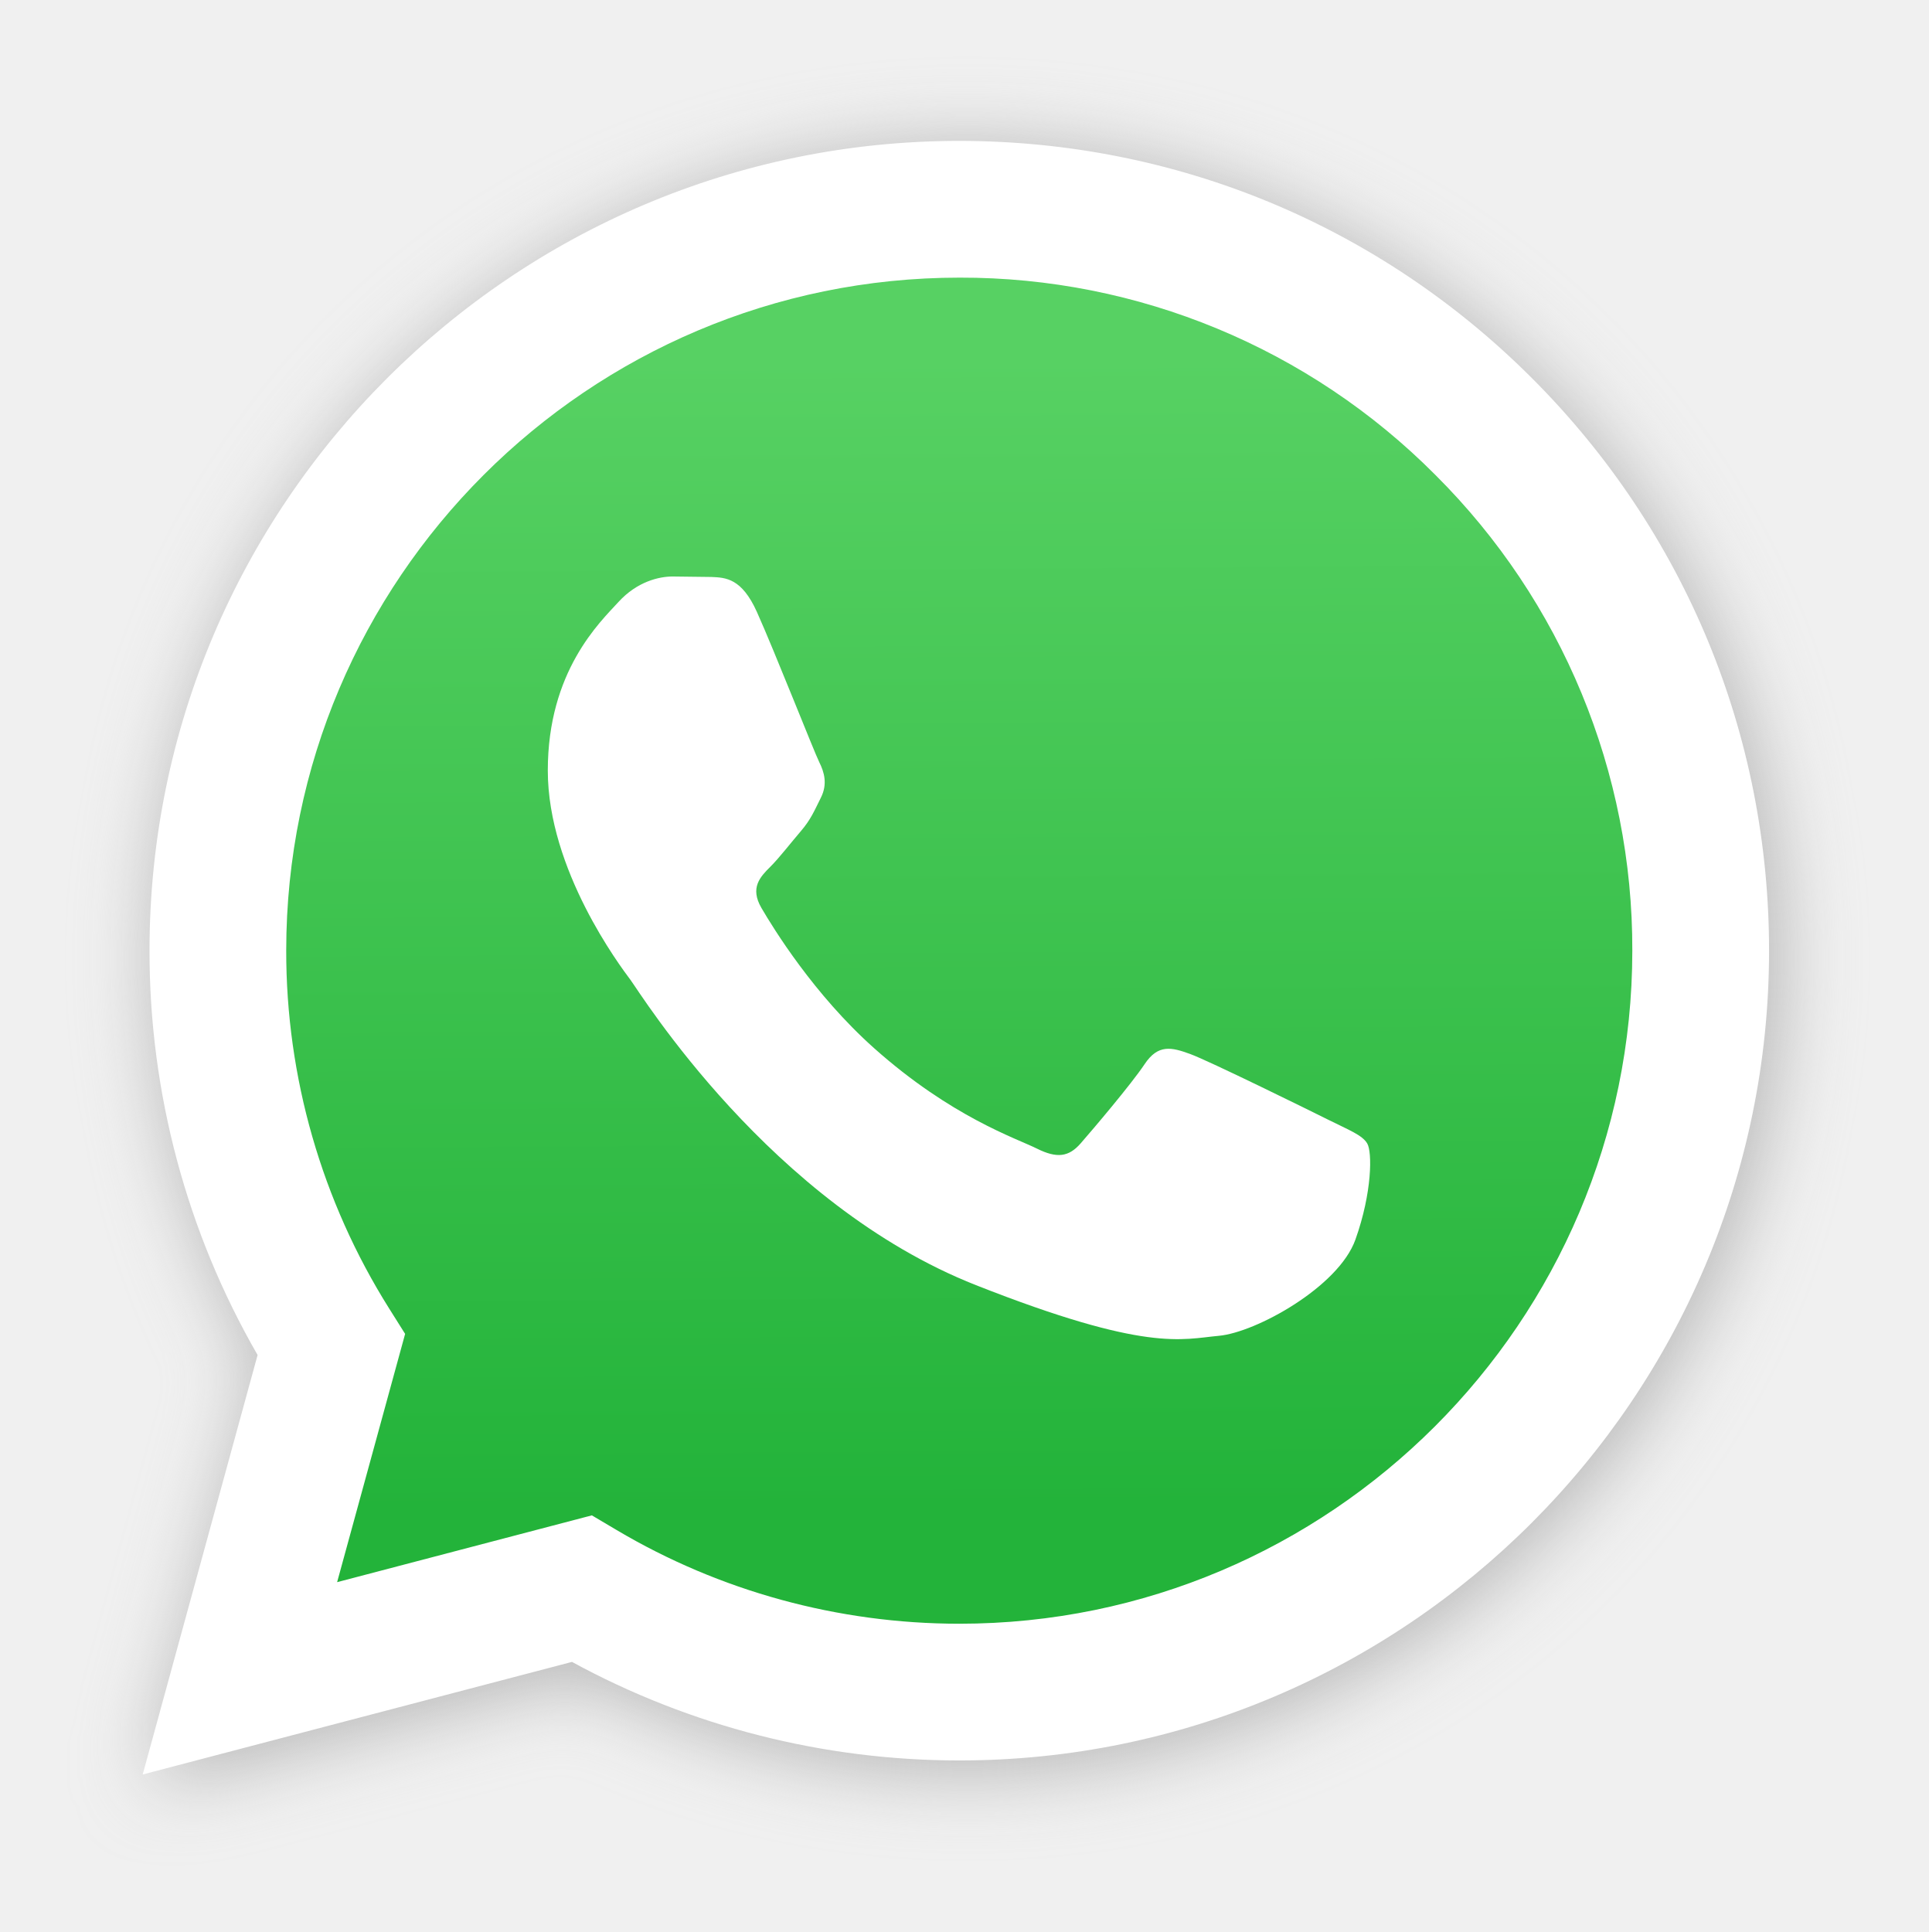
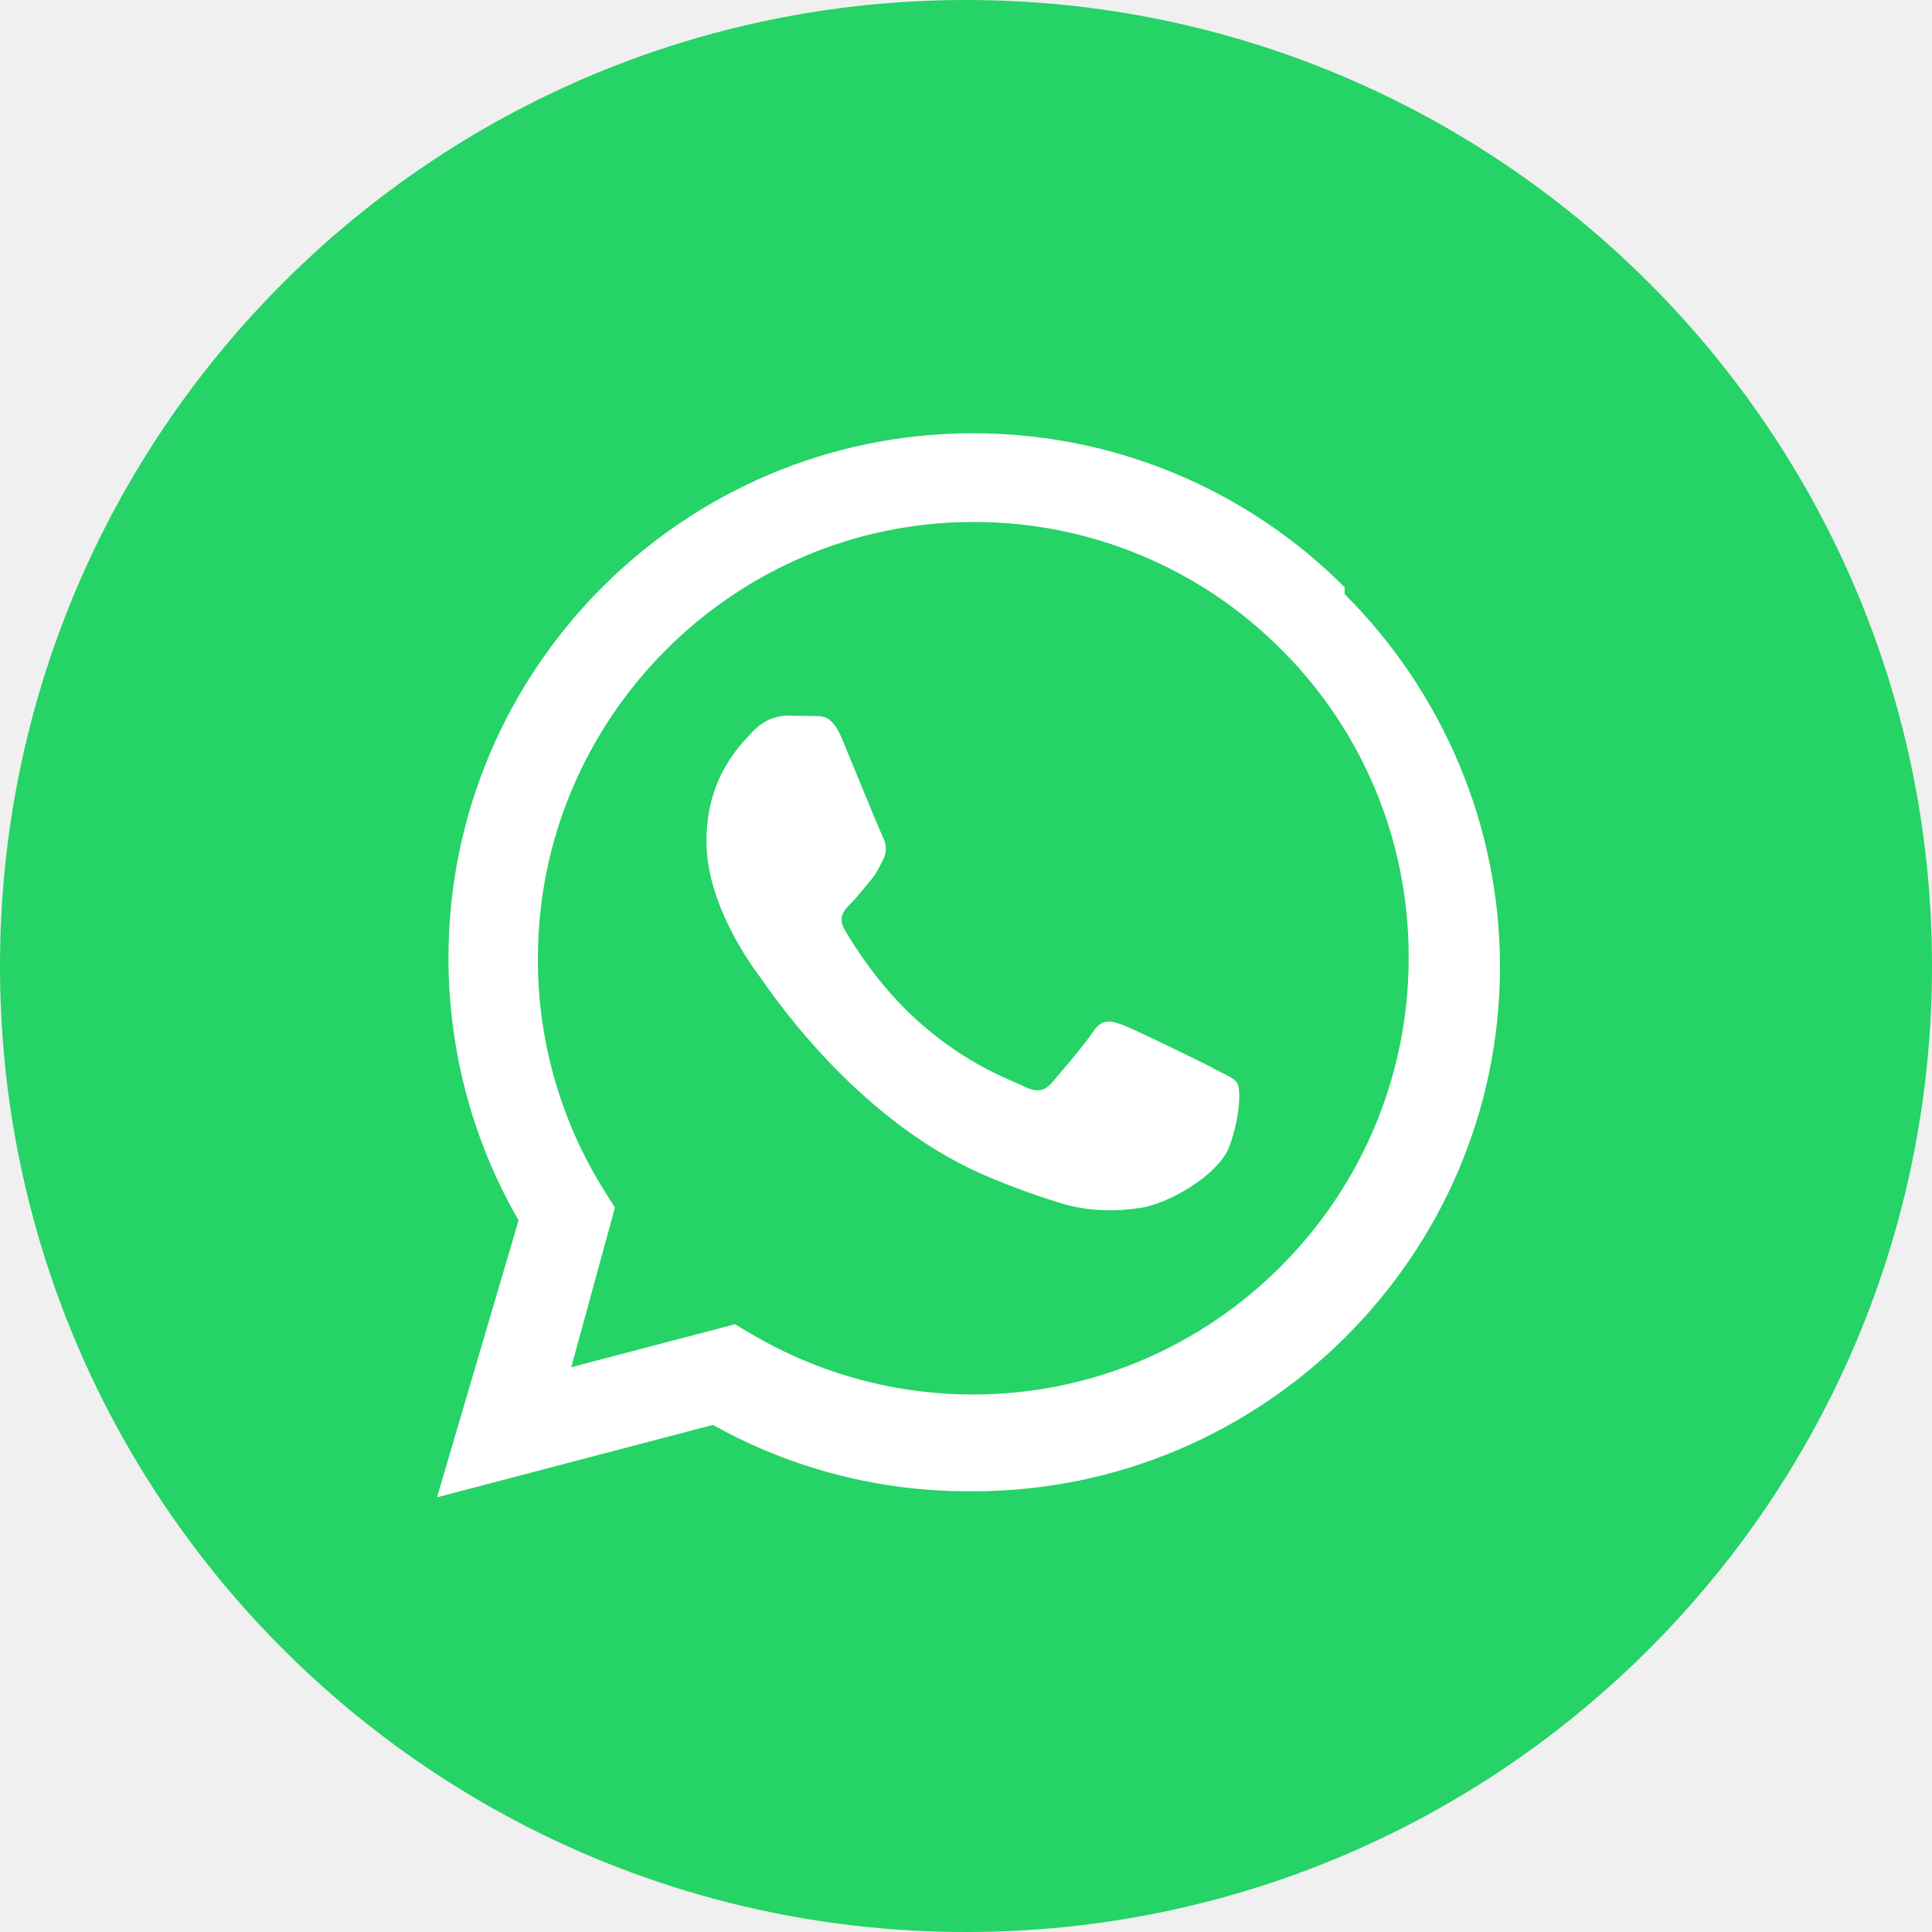
- <svg xmlns="http://www.w3.org/2000/svg" viewBox="0 0 175.216 175.552">
-   <defs>
-     <linearGradient id="b" x1="85.915" x2="86.535" y1="32.567" y2="137.092" gradientUnits="userSpaceOnUse">
-       <stop offset="0" stop-color="#57d163" />
-       <stop offset="1" stop-color="#23b33a" />
-     </linearGradient>
-     <filter id="a" width="1.115" height="1.114" x="-.057" y="-.057" color-interpolation-filters="sRGB">
-       <feGaussianBlur stdDeviation="3.531" />
-     </filter>
-   </defs>
-   <path fill="#b3b3b3" d="m54.532 138.45 2.235 1.324c9.387 5.571 20.15 8.518 31.126 8.523h.023c33.707 0 61.139-27.426 61.153-61.135.006-16.335-6.349-31.696-17.895-43.251A60.75 60.75 0 0 0 87.94 25.983c-33.733 0-61.166 27.423-61.178 61.13a60.98 60.98 0 0 0 9.349 32.535l1.455 2.312-6.179 22.558zm-40.811 23.544L24.16 123.88c-6.438-11.154-9.825-23.808-9.821-36.772.017-40.556 33.021-73.55 73.578-73.55 19.681.01 38.154 7.669 52.047 21.572s21.537 32.383 21.53 52.037c-.018 40.553-33.027 73.553-73.578 73.553h-.032c-12.313-.005-24.412-3.094-35.159-8.954zm0 0" filter="url(#a)" />
-   <path fill="#fff" d="m12.966 161.238 10.439-38.114a73.42 73.42 0 0 1-9.821-36.772c.017-40.556 33.021-73.55 73.578-73.55 19.681.01 38.154 7.669 52.047 21.572s21.537 32.383 21.53 52.037c-.018 40.553-33.027 73.553-73.578 73.553h-.032c-12.313-.005-24.412-3.094-35.159-8.954z" />
-   <path fill="url(#linearGradient1780)" d="M87.184 25.227c-33.733 0-61.166 27.423-61.178 61.13a60.98 60.98 0 0 0 9.349 32.535l1.455 2.312-6.179 22.559 23.146-6.069 2.235 1.324c9.387 5.571 20.15 8.518 31.126 8.524h.023c33.707 0 61.14-27.426 61.153-61.135a60.75 60.75 0 0 0-17.895-43.251 60.75 60.75 0 0 0-43.235-17.929z" />
-   <path fill="url(#b)" d="M87.184 25.227c-33.733 0-61.166 27.423-61.178 61.13a60.98 60.98 0 0 0 9.349 32.535l1.455 2.313-6.179 22.558 23.146-6.069 2.235 1.324c9.387 5.571 20.15 8.517 31.126 8.523h.023c33.707 0 61.14-27.426 61.153-61.135a60.75 60.75 0 0 0-17.895-43.251 60.75 60.75 0 0 0-43.235-17.928z" />
-   <path fill="#fff" fill-rule="evenodd" d="M68.772 55.603c-1.378-3.061-2.828-3.123-4.137-3.176l-3.524-.043c-1.226 0-3.218.46-4.902 2.3s-6.435 6.287-6.435 15.332 6.588 17.785 7.506 19.013 12.718 20.381 31.405 27.75c15.529 6.124 18.689 4.906 22.061 4.6s10.877-4.447 12.408-8.74 1.532-7.971 1.073-8.74-1.685-1.226-3.525-2.146-10.877-5.367-12.562-5.981-2.91-.919-4.137.921-4.746 5.979-5.819 7.206-2.144 1.381-3.984.462-7.76-2.861-14.784-9.124c-5.465-4.873-9.154-10.891-10.228-12.73s-.114-2.835.808-3.751c.825-.824 1.838-2.147 2.759-3.22s1.224-1.84 1.836-3.065.307-2.301-.153-3.22-4.032-10.011-5.666-13.647" />
+ <svg xmlns="http://www.w3.org/2000/svg" width="56" height="56" viewBox="0 0 56 56">
+   <circle cx="28" cy="28" r="28" fill="#25D366" />
+   <path d="M38.974 17.02c-2.85-2.855-6.706-4.462-10.765-4.462-8.386 0-15.21 6.824-15.21 15.21 0 2.682.7 5.298 2.032 7.604L12.667 43.4l7.997-2.098a15.16 15.16 0 007.545 1.923h.006c8.385 0 15.263-6.824 15.263-15.21 0-4.06-1.643-7.94-4.504-10.795v-.2zm-10.765 23.4h-.005a12.63 12.63 0 01-6.438-1.762l-.462-.274-4.746 1.245 1.267-4.627-.301-.475a12.598 12.598 0 01-1.933-6.74c0-6.977 5.68-12.657 12.624-12.657a12.55 12.55 0 018.928 3.7 12.55 12.55 0 013.688 8.936c0 6.977-5.68 12.654-12.622 12.654zm6.928-9.477c-.38-.19-2.245-1.107-2.593-1.234-.348-.127-.602-.19-.855.19-.253.38-.982 1.234-1.204 1.487-.222.253-.443.285-.823.095-.38-.19-1.604-.591-3.056-1.885-1.129-1.007-1.892-2.25-2.114-2.63-.222-.38-.024-.585.166-.774.17-.169.38-.443.57-.665.19-.222.253-.38.38-.633.127-.253.063-.475-.032-.665-.095-.19-.855-2.06-1.172-2.822-.309-.741-.622-.64-.855-.652l-.729-.013c-.253 0-.665.095-1.013.475-.348.38-1.33 1.3-1.33 3.17 0 1.87 1.362 3.677 1.552 3.93.19.253 2.68 4.09 6.49 5.738.907.392 1.615.626 2.168.802.911.29 1.74.249 2.395.151.731-.109 2.245-.918 2.562-1.804.316-.887.316-1.647.222-1.804-.095-.158-.348-.253-.728-.443z" fill="#fff" />
</svg>
